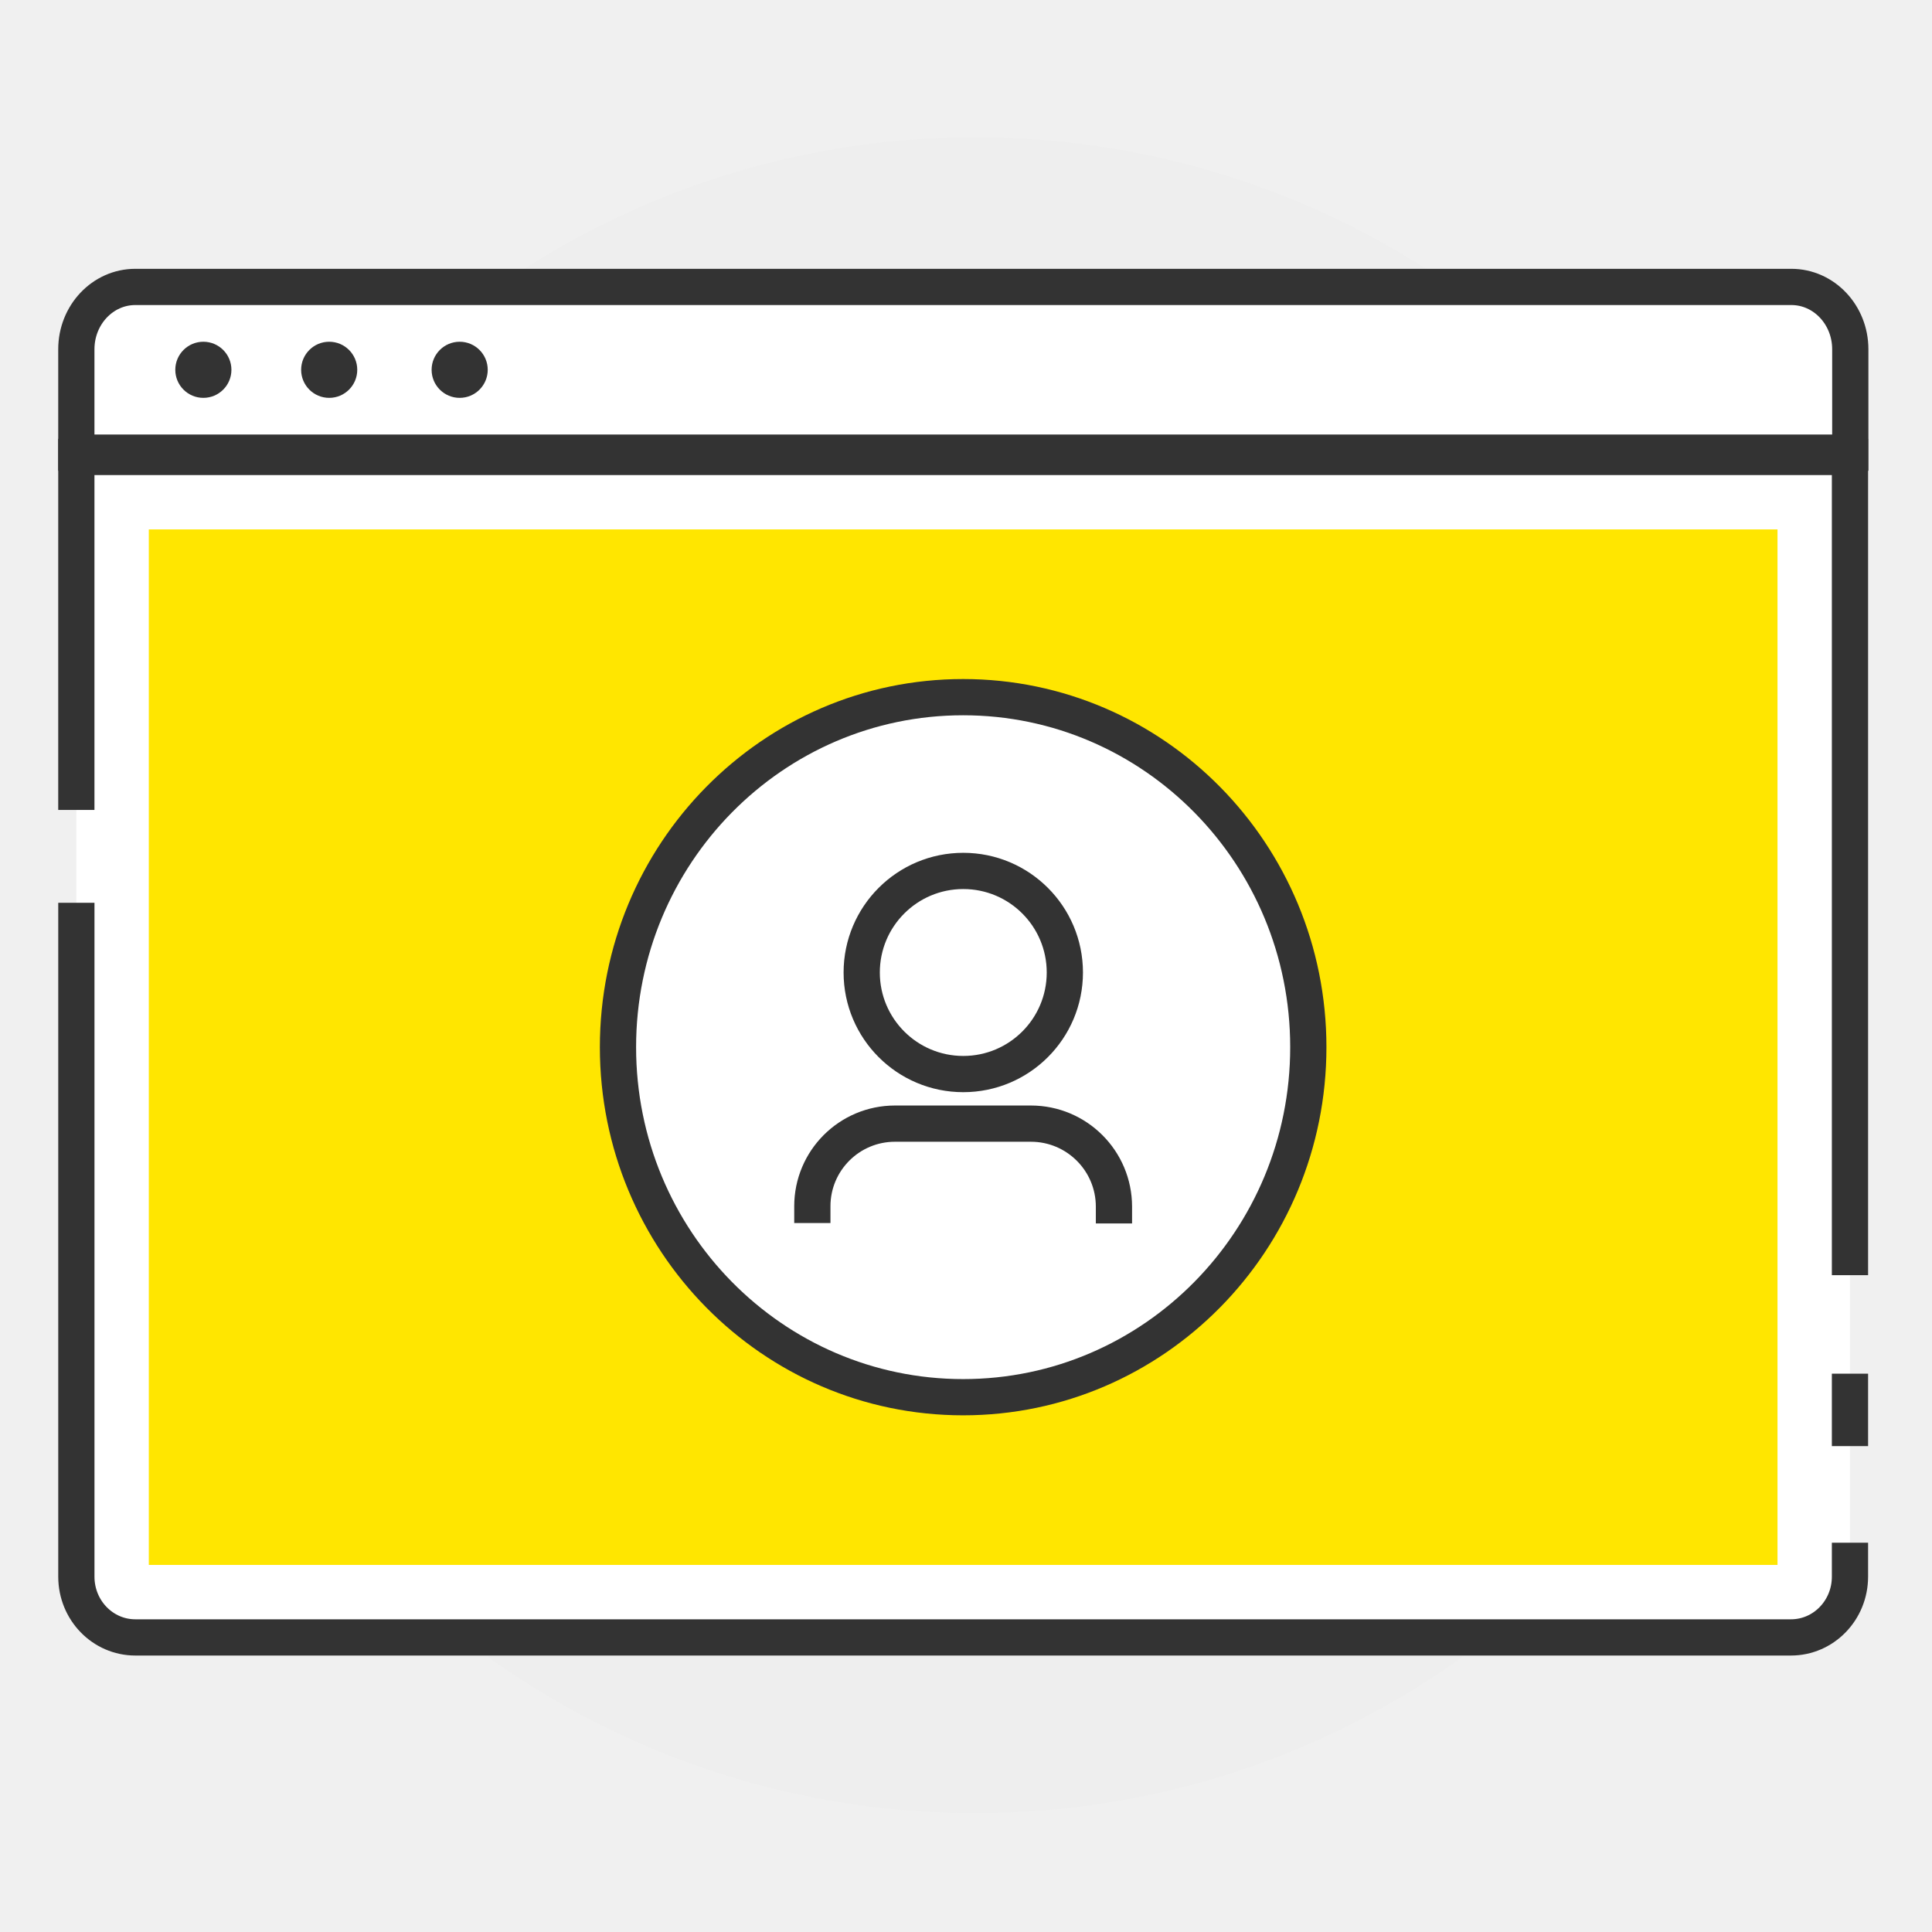
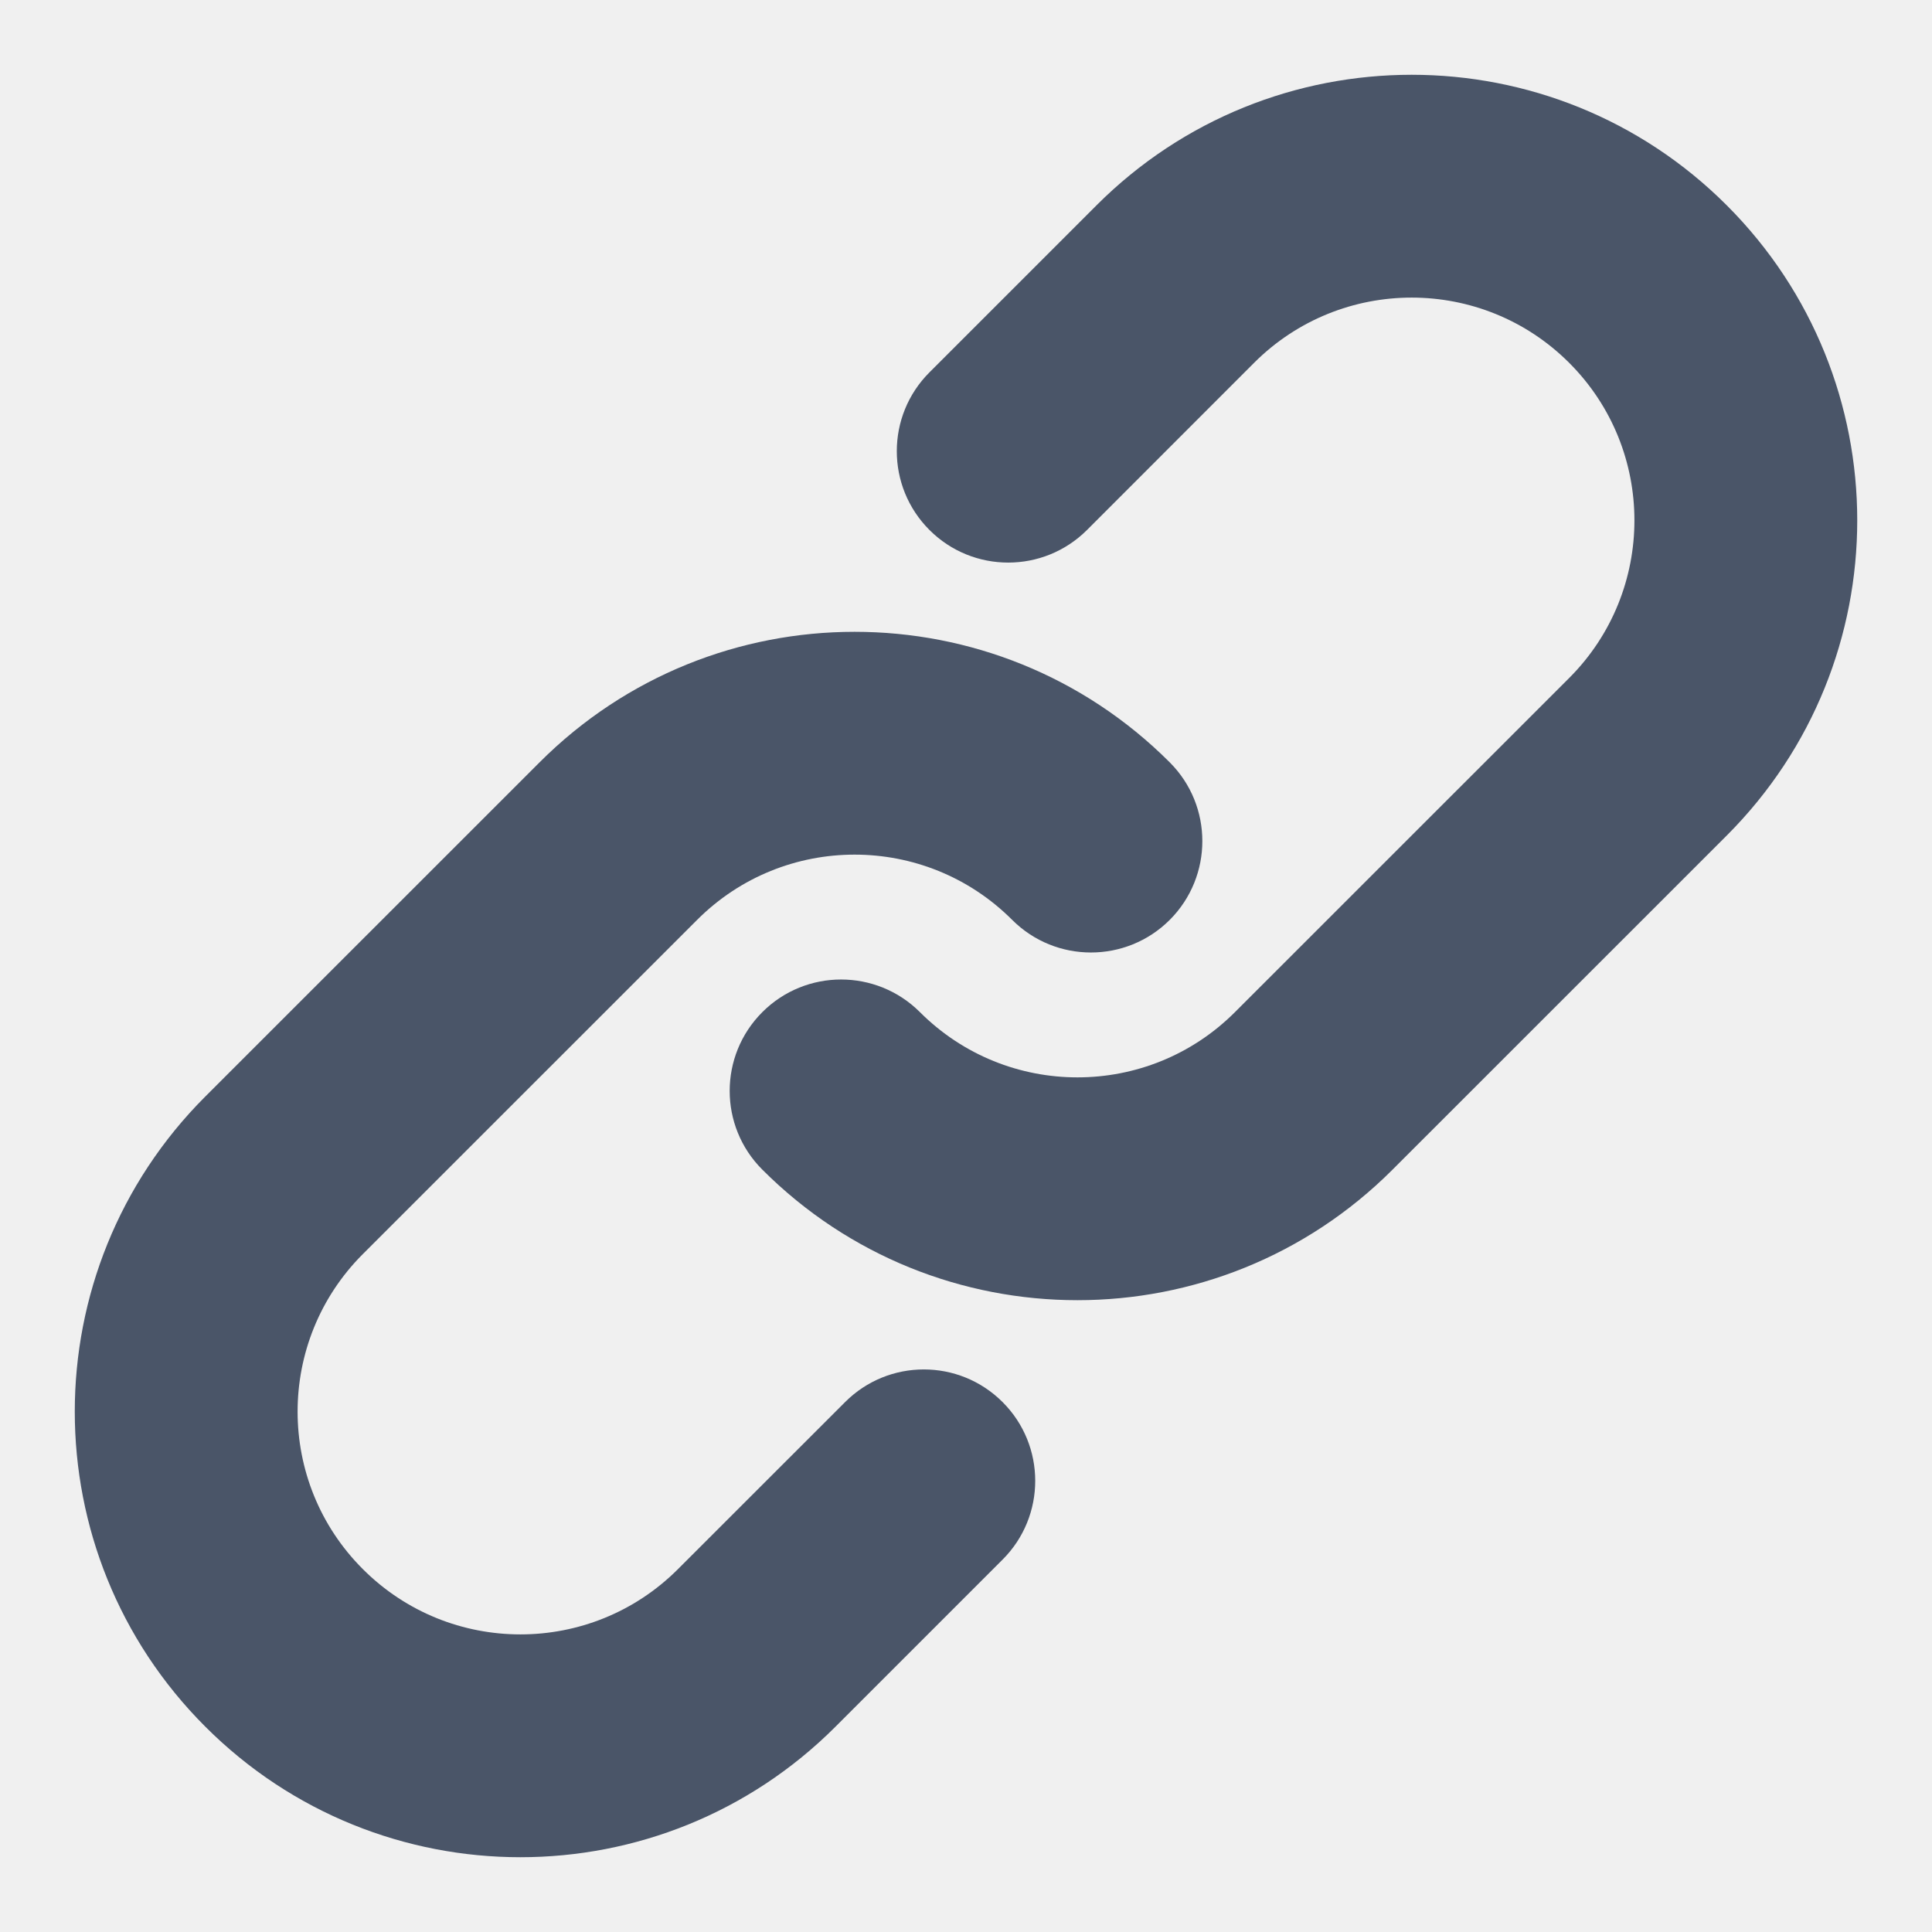
- <svg xmlns="http://www.w3.org/2000/svg" viewBox="0 0 105 105" fill="none">
-   <circle cx="53" cy="53" r="45.54" fill="#EEE" />
-   <path d="M6.118 26.803h92.455V85.69c0 .79-.608 1.33-1.235 1.33H7.353c-.628 0-1.235-.54-1.235-1.33V26.803Z" fill="#FFE600" stroke="#fff" stroke-width="3.938" />
-   <path d="M4.15 49.063V85.69c0 1.822 1.433 3.3 3.203 3.3h89.985c1.77 0 3.204-1.478 3.204-3.3v-1.847M4.149 44.018V24.834h96.393v44.47m0 5.352v3.938" stroke="#333" stroke-width="1.969" />
-   <path fill-rule="evenodd" clip-rule="evenodd" d="M7.353 15.594h90.003c1.77 0 3.203 1.516 3.203 3.387v5.62H4.149v-5.62c0-1.87 1.435-3.387 3.204-3.387Z" fill="#fff" stroke="#333" stroke-width="1.969" />
-   <circle cx="11.052" cy="20.098" fill="#333" r="1.525" />
-   <circle cx="17.891" cy="20.098" fill="#333" r="1.525" />
-   <circle cx="24.982" cy="20.098" fill="#333" r="1.525" />
-   <path d="M69.135 56.912c0 9.445-7.543 17.055-16.79 17.055s-16.79-7.61-16.79-17.055 7.543-17.054 16.79-17.054 16.79 7.61 16.79 17.054Z" fill="#fff" stroke="#fff" stroke-width="3.938" />
-   <ellipse cx="52.345" cy="56.912" rx="18.759" ry="19.023" stroke="#333" stroke-width="1.969" />
-   <path d="M44.149 66.468v-.91a4.49 4.49 0 0 1 4.49-4.491h7.389a4.514 4.514 0 0 1 4.513 4.514v.91" stroke="#333" stroke-width="1.969" />
-   <path clip-rule="evenodd" d="M52.352 47.333a5.52 5.52 0 1 1 0 11.04 5.52 5.52 0 0 1 0-11.04Z" stroke="#333" stroke-width="1.969" />
+ <svg xmlns="http://www.w3.org/2000/svg" width="22" height="22" viewBox="0 0 22 22" fill="none">
+   <path fill-rule="evenodd" clip-rule="evenodd" d="M14.28 4.132C15.271 3.141 16.878 3.141 17.869 4.132C18.859 5.122 18.859 6.729 17.869 7.72L14.063 11.525C13.072 12.516 11.466 12.516 10.475 11.525C9.979 11.03 9.176 11.03 8.681 11.525C8.185 12.021 8.185 12.824 8.681 13.319C10.662 15.301 13.875 15.301 15.857 13.319L19.663 9.514C21.644 7.532 21.644 4.319 19.663 2.338C17.681 0.356 14.468 0.356 12.486 2.338L10.584 4.24C10.088 4.736 10.088 5.539 10.584 6.035C11.079 6.53 11.882 6.53 12.378 6.035L14.28 4.132ZM7.938 10.475C8.928 9.484 10.535 9.484 11.526 10.475C12.021 10.97 12.824 10.97 13.32 10.475C13.815 9.979 13.815 9.176 13.32 8.681C11.338 6.699 8.125 6.699 6.144 8.681L2.338 12.486C0.356 14.468 0.356 17.681 2.338 19.662C4.319 21.644 7.532 21.644 9.514 19.662L11.417 17.759C11.912 17.264 11.912 16.461 11.417 15.966C10.921 15.47 10.118 15.47 9.623 15.966L7.72 17.868C6.729 18.859 5.123 18.859 4.132 17.868C3.141 16.878 3.141 15.271 4.132 14.28L7.938 10.475Z" fill="#4A5568" />
</svg>
